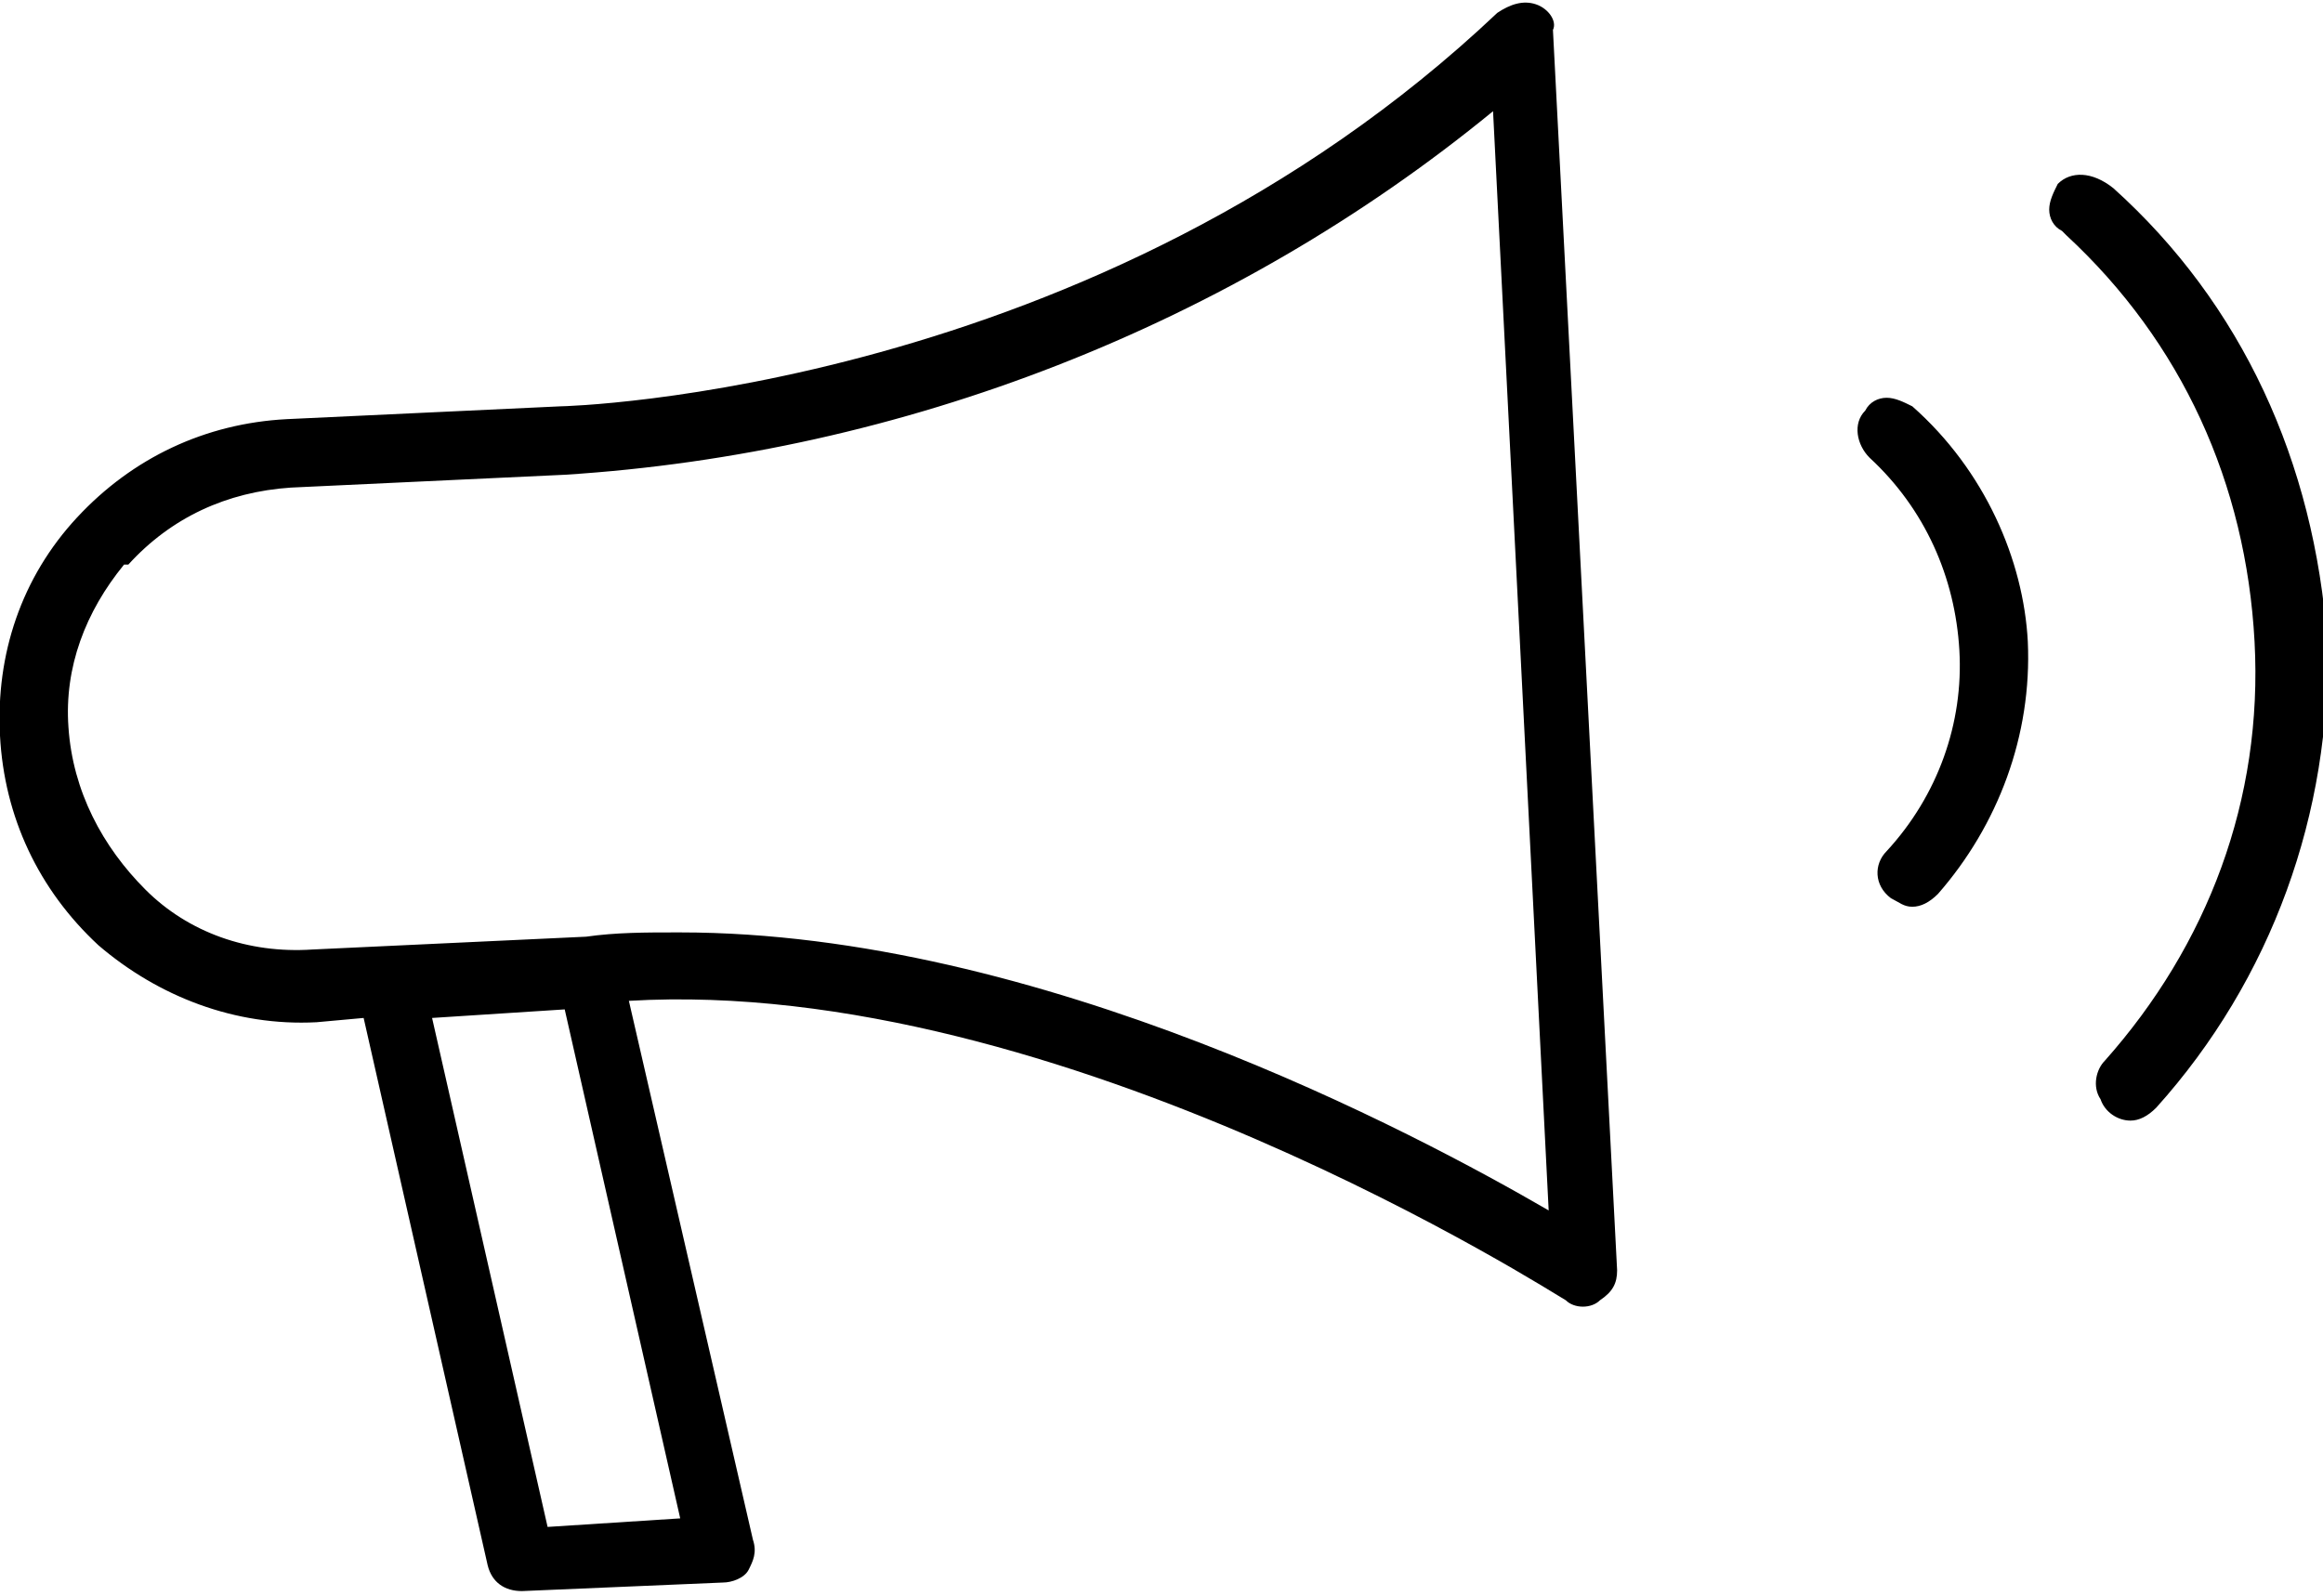
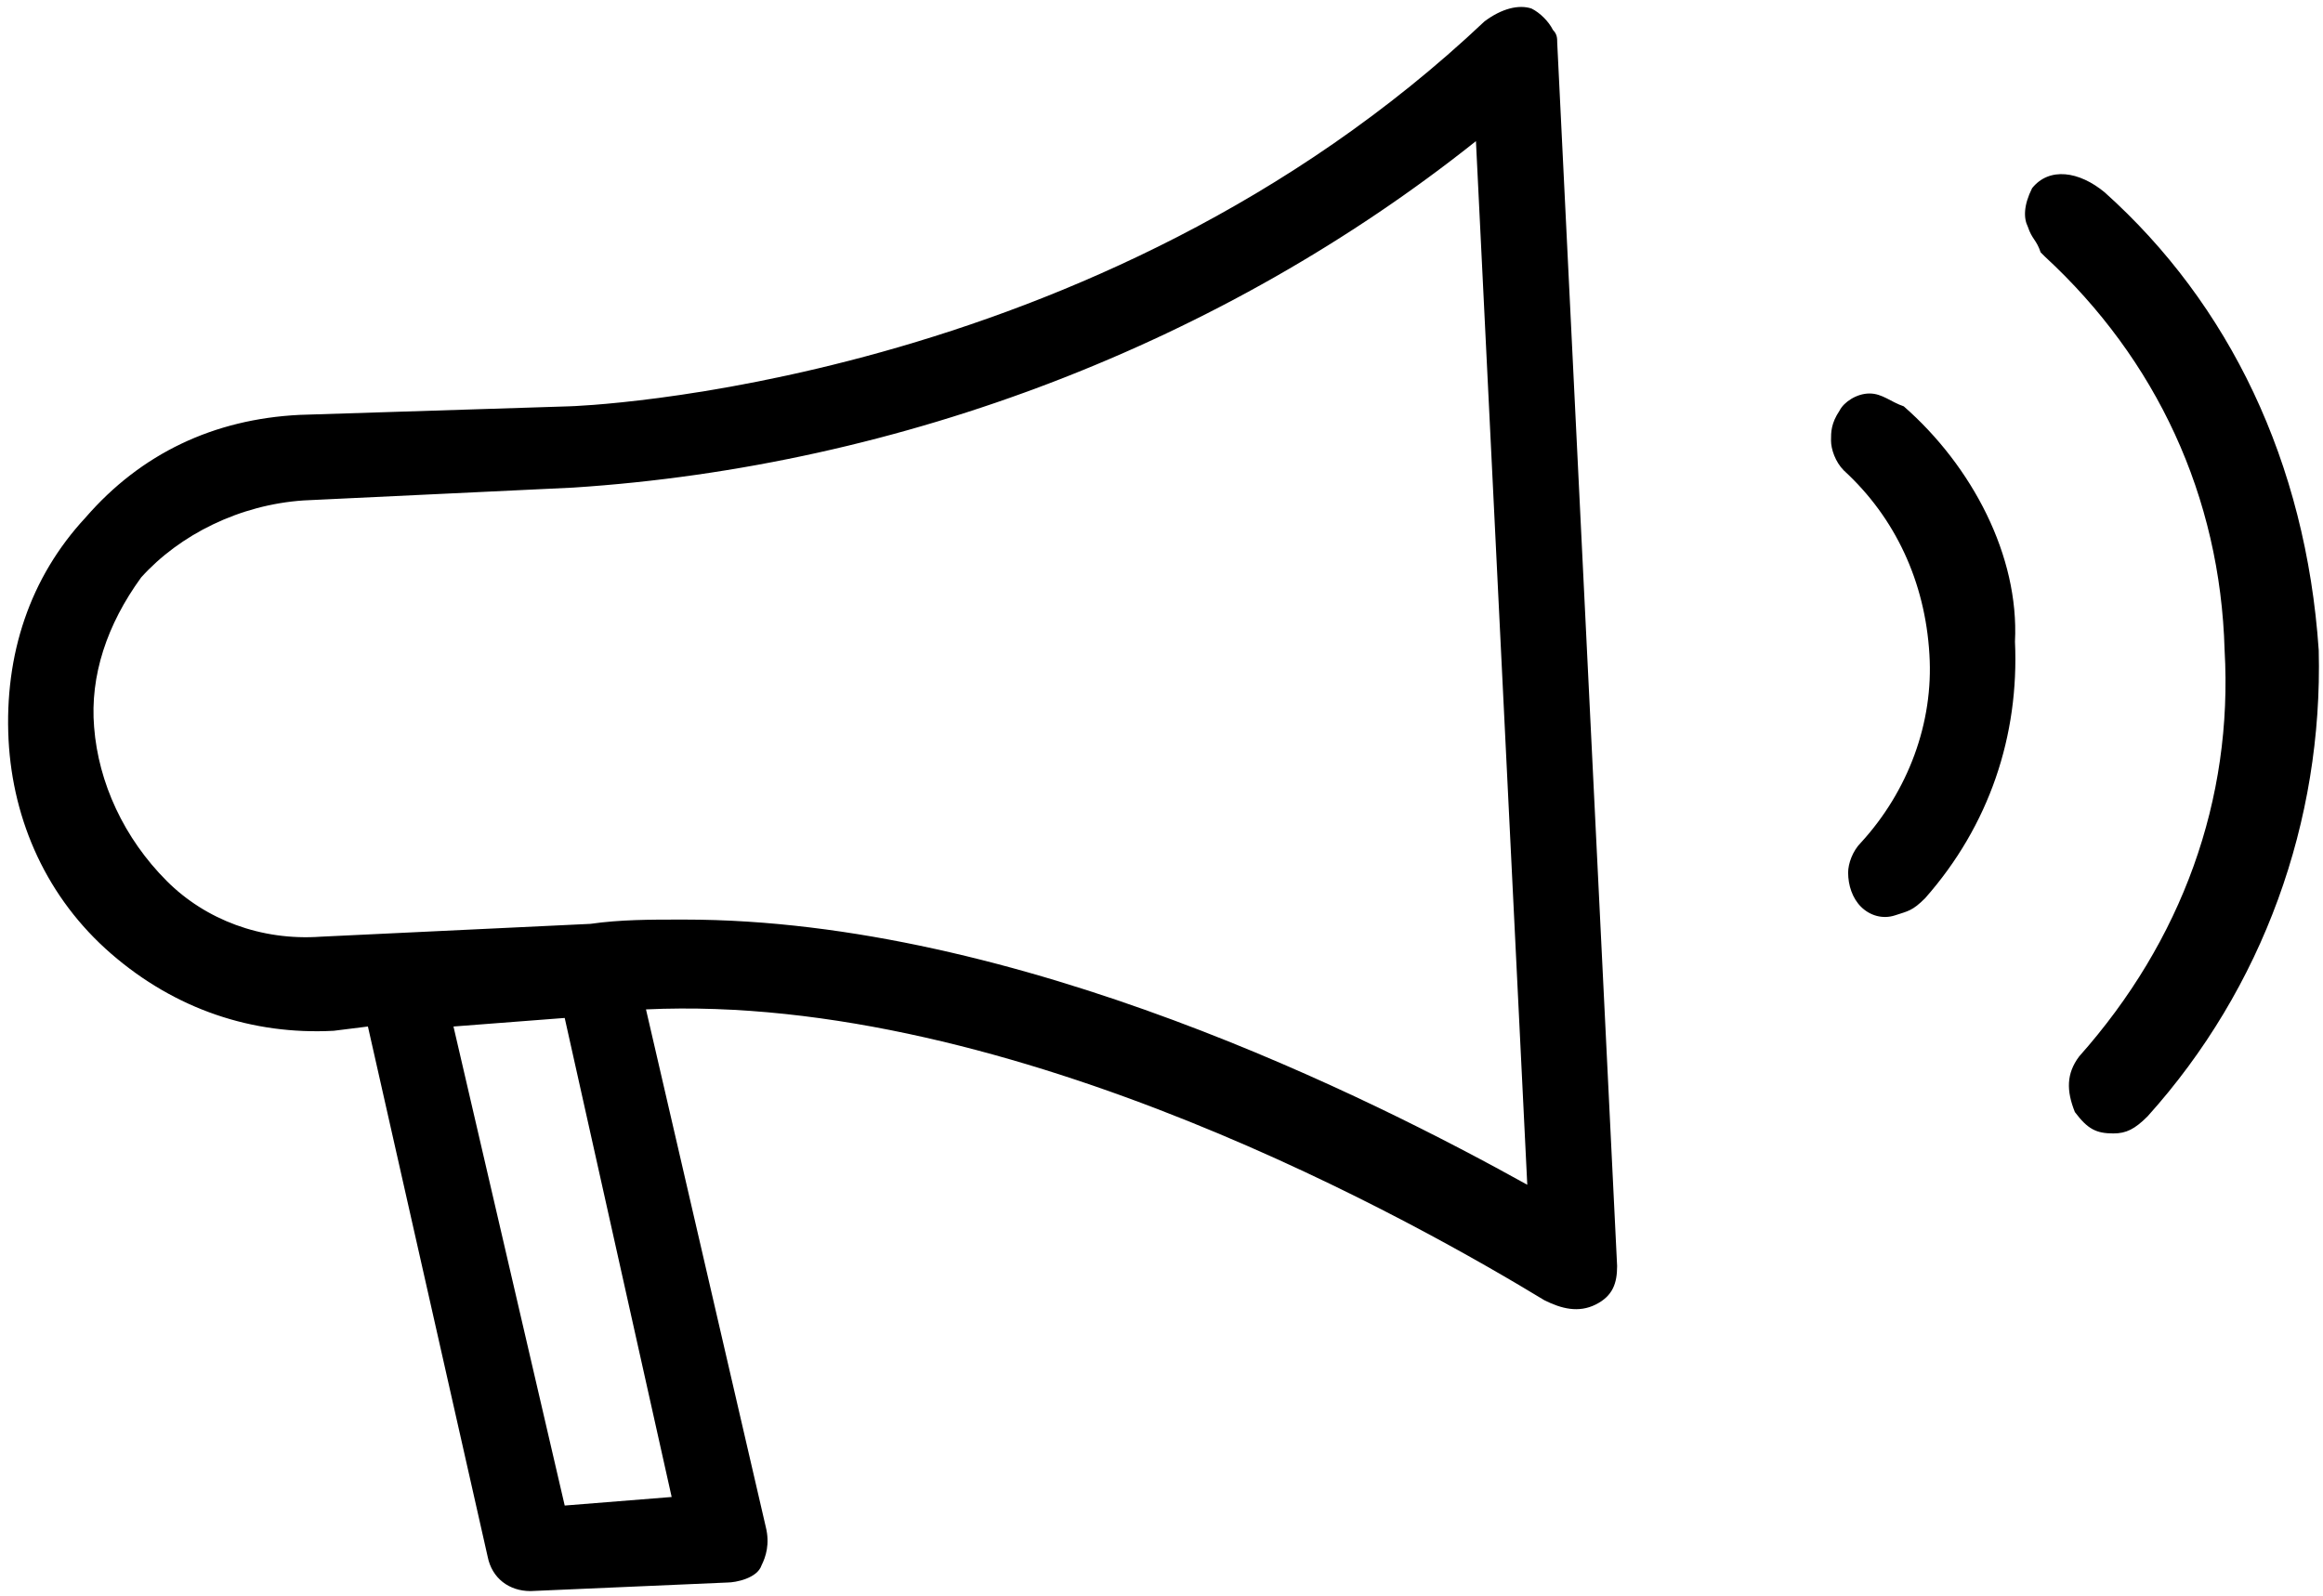
<svg xmlns="http://www.w3.org/2000/svg" version="1.1" id="Layer_1" x="0px" y="0px" viewBox="0 0 54.3 37.3" style="enable-background:new 0 0 54.3 37.3;" xml:space="preserve">
  <style type="text/css">
	.st0{fill:currentColor;}
</style>
-   <path class="st0" d="M35.9,0.1c-0.3-0.1-0.6,0-0.9,0.2c-9.4,8.9-21.8,9.2-21.9,9.2L6.7,9.8c-1.9,0.1-3.6,0.9-4.9,2.3s-1.9,3.2-1.8,5.1  s0.9,3.6,2.3,4.9c1.4,1.2,3.2,1.9,5.1,1.8l1.1-0.1l2.9,12.8c0.1,0.4,0.4,0.6,0.8,0.6l4.7-0.2c0.2,0,0.5-0.1,0.6-0.3s0.2-0.4,0.1-0.7  l-2.9-12.6c10.1-0.6,21.7,6.9,21.9,7c0.2,0.2,0.6,0.2,0.8,0c0.3-0.2,0.4-0.4,0.4-0.7l-1.5-29C36.4,0.5,36.2,0.2,35.9,0.1z   M36.2,28.3c-3.1-1.8-11.9-6.5-20.3-6.5c0,0,0,0-0.1,0c-0.7,0-1.4,0-2.1,0.1l-6.4,0.3c-1.5,0.1-2.9-0.4-3.9-1.4S1.7,18.5,1.6,17  c-0.1-1.4,0.4-2.7,1.3-3.8H3c1-1.1,2.3-1.7,3.8-1.8l6.4-0.3c7.9-0.5,15.6-3.5,21.7-8.5L36.2,28.3z M13.2,23.6l2.7,11.9l-3.1,0.2  l-2.7-11.9L13.2,23.6z M49.4,4.4L49.4,4.4c-0.5-0.4-1-0.4-1.3-0.1c-0.1,0.2-0.2,0.4-0.2,0.6s0.1,0.4,0.3,0.5l0.1,0.1l0,0  C51,8,52.5,11.3,52.7,15s-1.1,7.1-3.5,9.8c-0.2,0.2-0.3,0.6-0.1,0.9c0.1,0.3,0.4,0.5,0.7,0.5c0.2,0,0.4-0.1,0.6-0.3  c2.7-3,4.1-6.9,4-10.9C54.1,10.8,52.4,7.1,49.4,4.4z M44.7,9.5c-0.2-0.1-0.4-0.2-0.6-0.2c-0.2,0-0.4,0.1-0.5,0.3  c-0.3,0.3-0.2,0.8,0.1,1.1c1.3,1.2,2,2.8,2.1,4.5s-0.5,3.4-1.7,4.7c-0.3,0.3-0.3,0.8,0.1,1.1c0.2,0.1,0.3,0.2,0.5,0.2  s0.4-0.1,0.6-0.3c1.4-1.6,2.2-3.7,2.1-5.9C47.3,13.1,46.4,11,44.7,9.5z" />
+   <path class="st0" d="M44.5,9.5L44.5,9.5c-0.3-0.1-0.5-0.3-0.8-0.3S43.1,9.4,43,9.6c-0.2,0.3-0.2,0.5-0.2,0.7c0,0.2,0.1,0.5,0.3,0.7  c1.2,1.1,1.9,2.6,2,4.3c0.1,1.6-0.5,3.2-1.6,4.4c-0.2,0.2-0.3,0.5-0.3,0.7c0,0.3,0.1,0.6,0.3,0.8c0.2,0.2,0.5,0.3,0.8,0.2  c0.3-0.1,0.4-0.1,0.7-0.4c1.5-1.7,2.2-3.8,2.1-6C47.2,13,46.1,10.9,44.5,9.5z M36.3,0.7c-0.1-0.2-0.3-0.4-0.5-0.5  c-0.3-0.1-0.7,0-1.1,0.3c-9.1,8.6-21.3,9-21.4,9L7,9.7c-2,0.1-3.7,0.9-5,2.4c-1.3,1.4-1.9,3.2-1.8,5.2c0.1,1.9,0.9,3.7,2.4,5  s3.3,1.9,5.2,1.8L8.6,24l2.8,12.4c0.1,0.5,0.5,0.8,1,0.8l0,0L17,37c0.2,0,0.7-0.1,0.8-0.4c0.1-0.2,0.2-0.5,0.1-0.9l-2.8-12.1  c8.6-0.4,18.2,5.1,21,6.8l0,0c0.4,0.2,0.8,0.3,1.2,0.1c0.4-0.2,0.5-0.5,0.5-0.9L36.4,1C36.4,0.9,36.4,0.8,36.3,0.7z M35.7,27.7  c-3.6-2-11.9-6.2-19.7-6.2h-0.1c-0.7,0-1.4,0-2.1,0.1l-6.3,0.3c-1.4,0.1-2.7-0.4-3.6-1.3c-1-1-1.6-2.3-1.7-3.6  c-0.1-1.2,0.3-2.4,1.1-3.5l0,0c0.9-1,2.3-1.7,3.8-1.8l6.3-0.3c7.7-0.5,15.2-3.4,21.1-8.1L35.7,27.7z M13.2,23.8L15.7,35l-2.5,0.2  L10.6,24L13.2,23.8z M49.2,4.5L49.2,4.5c-0.6-0.5-1.3-0.6-1.7-0.1c-0.2,0.4-0.2,0.7-0.1,0.9c0.1,0.3,0.2,0.3,0.3,0.6L47.8,6  c2.6,2.4,4.1,5.6,4.2,9.2c0.2,3.5-1,6.8-3.4,9.5c-0.3,0.4-0.3,0.8-0.1,1.3c0.3,0.4,0.5,0.5,0.9,0.5c0.3,0,0.5-0.1,0.8-0.4  c2.7-3,4.1-6.9,4-10.9C53.9,10.8,52.1,7.1,49.2,4.5z" />
</svg>
